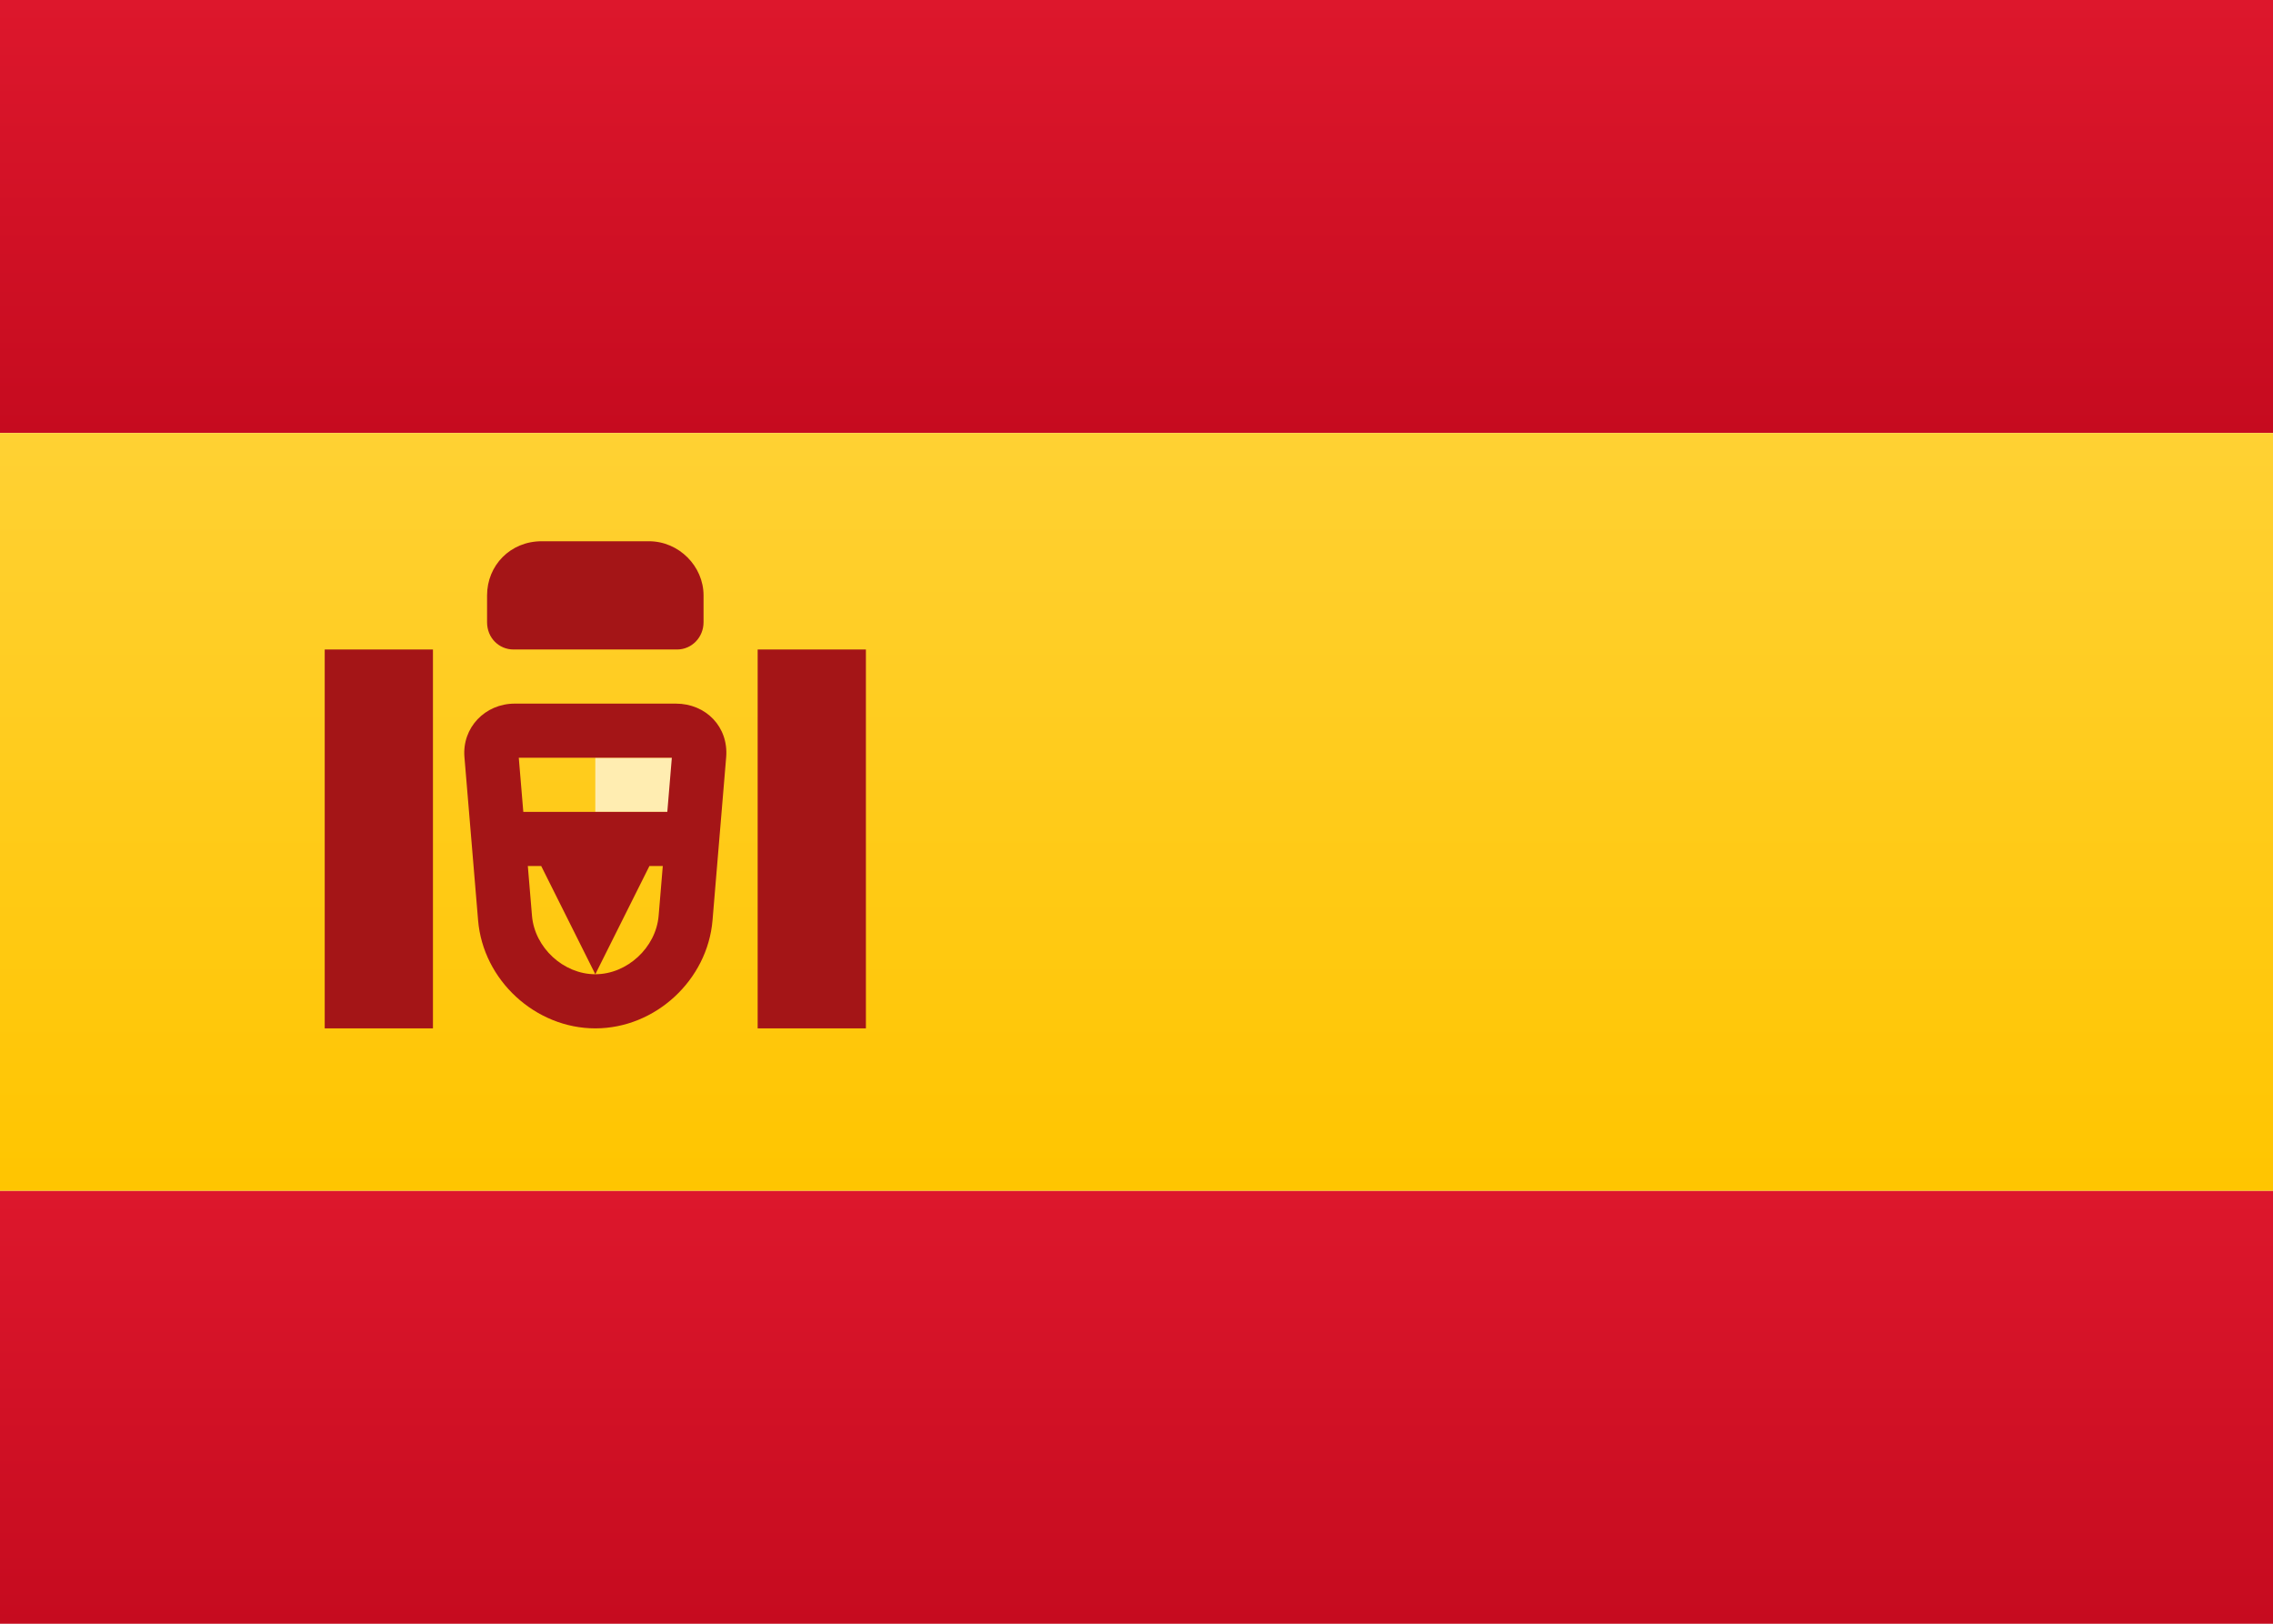
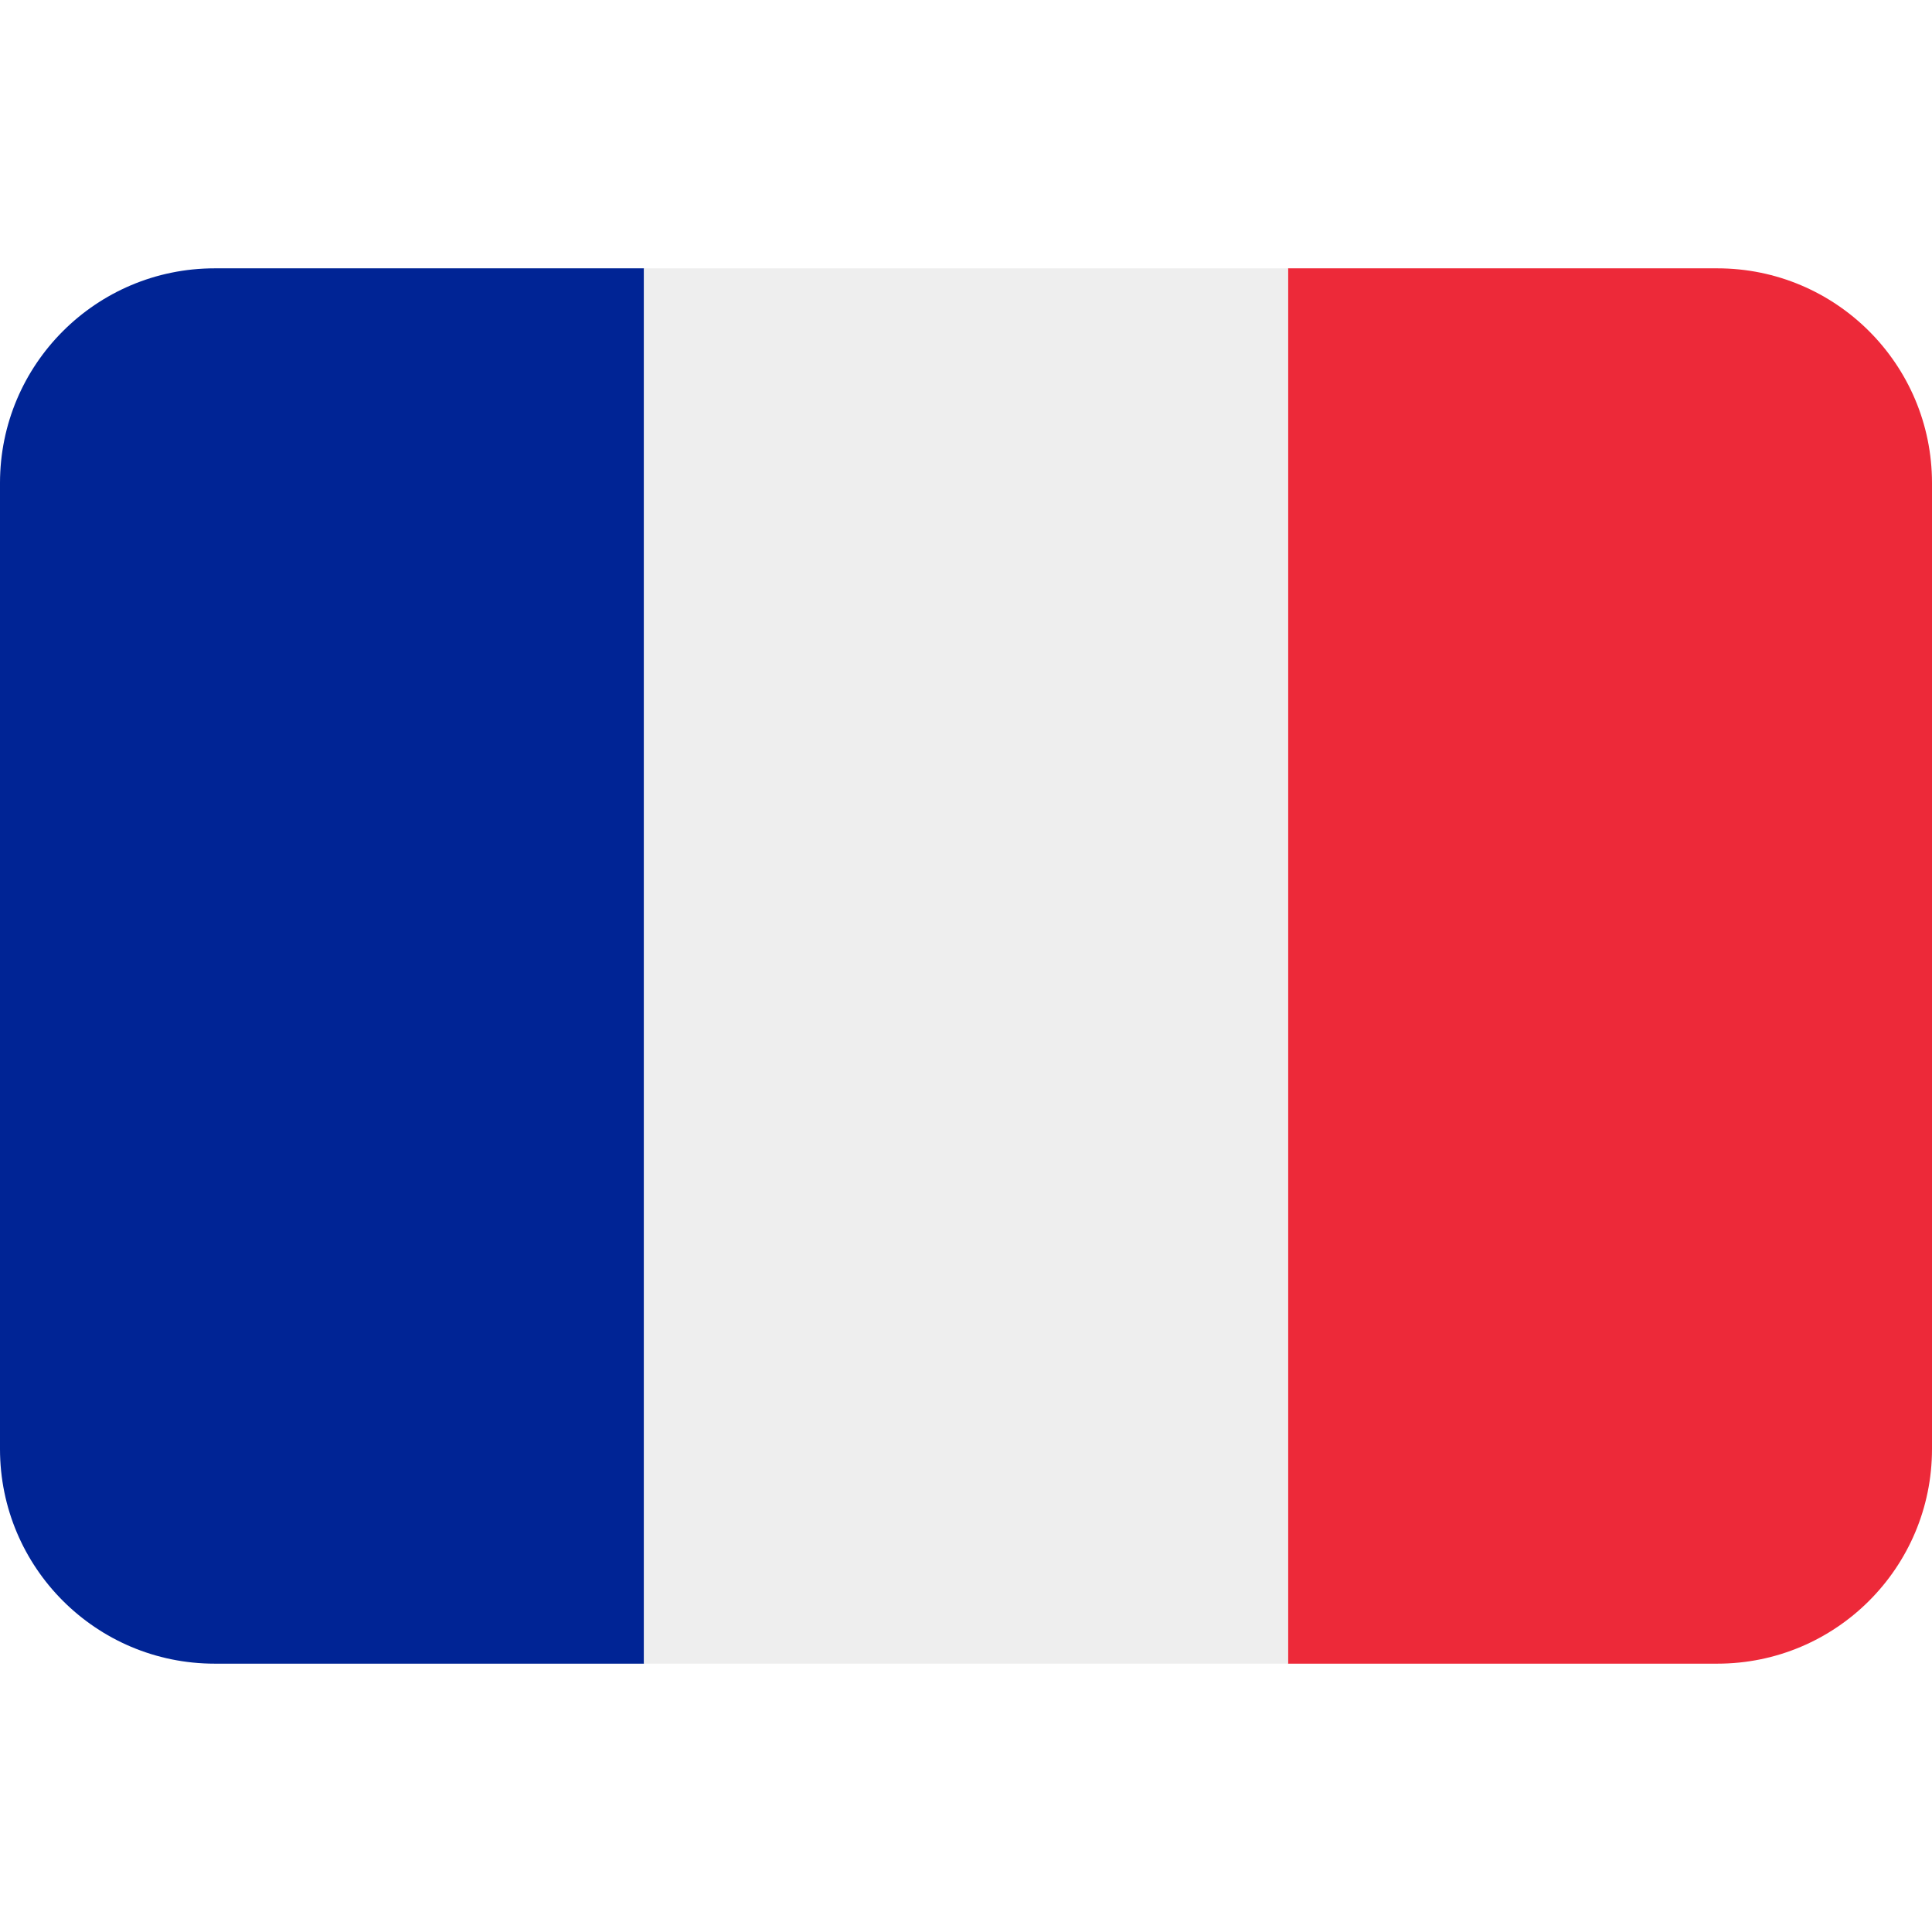
- <svg xmlns="http://www.w3.org/2000/svg" width="21px" height="15px" viewBox="0 0 21 15" version="1.1">
-   <defs>
-     <linearGradient x1="50%" y1="0%" x2="50%" y2="100%" id="linearGradient-1">
-       <stop stop-color="#FFFFFF" offset="0%" />
-       <stop stop-color="#F0F0F0" offset="100%" />
-     </linearGradient>
-     <linearGradient x1="50%" y1="0%" x2="50%" y2="100%" id="linearGradient-2">
-       <stop stop-color="#DD172C" offset="0%" />
-       <stop stop-color="#C60B1F" offset="100%" />
-     </linearGradient>
-     <linearGradient x1="50%" y1="0%" x2="50%" y2="100%" id="linearGradient-3">
-       <stop stop-color="#FFD133" offset="0%" />
-       <stop stop-color="#FFC500" offset="100%" />
-     </linearGradient>
-   </defs>
-   <g id="Symbols" stroke="none" stroke-width="1" fill="none" fill-rule="evenodd">
-     <g id="ES">
-       <rect id="FlagBackground" fill="url(#linearGradient-1)" x="0" y="0" width="21" height="15" />
-       <rect id="Rectangle-2" fill="url(#linearGradient-2)" x="0" y="0" width="21" height="4" />
-       <rect id="Rectangle-2" fill="url(#linearGradient-2)" x="0" y="11" width="21" height="4" />
-       <rect id="Rectangle-2" fill="url(#linearGradient-3)" x="0" y="4" width="21" height="7" />
-       <polygon id="Rectangle-139-Copy" fill="#FFEDB1" points="5.5 7 6.5 7 6.5 7.5 5.5 7.5" />
-       <path d="M4.915,8.46 C4.94,8.755 5.206,9 5.5,9 C5.794,9 6.06,8.754 6.085,8.46 L6.207,7 L4.793,7 L4.915,8.46 Z M4.291,6.995 C4.268,6.722 4.481,6.5 4.756,6.5 L6.244,6.5 C6.523,6.5 6.732,6.716 6.709,6.995 L6.583,8.501 C6.537,9.053 6.056,9.5 5.5,9.5 C4.948,9.5 4.463,9.057 4.417,8.501 L4.291,6.995 Z" id="Rectangle-137" fill="#A41517" fill-rule="nonzero" />
-       <polygon id="Rectangle-139" fill="#A41517" points="4.5 7.5 6.5 7.5 6.5 8 6 8 5.5 9 5 8 4.5 8" />
-       <rect id="Rectangle-135" fill="#A41517" x="3" y="6" width="1" height="3.5" />
-       <rect id="Rectangle-135-Copy" fill="#A41517" x="7" y="6" width="1" height="3.5" />
-       <path d="M4.5,5.5 C4.5,5.224 4.714,5 5.005,5 L5.995,5 C6.274,5 6.5,5.232 6.5,5.5 L6.5,5.748 C6.5,5.887 6.392,6 6.255,6 L4.745,6 C4.61,6 4.5,5.893 4.5,5.748 L4.5,5.5 Z" id="Rectangle-138" fill="#A41517" />
-     </g>
-   </g>
+ <svg xmlns="http://www.w3.org/2000/svg" width="800px" height="800px" viewBox="0 0 36 36" aria-hidden="true" role="img" class="iconify iconify--twemoji" preserveAspectRatio="xMidYMid meet">
+   <path fill="#ED2939" d="M36 27a4 4 0 0 1-4 4h-8V5h8a4 4 0 0 1 4 4v18z" />
+   <path fill="#002495" d="M4 5a4 4 0 0 0-4 4v18a4 4 0 0 0 4 4h8V5H4z" />
+   <path fill="#EEE" d="M12 5h12v26H12z" />
</svg>
